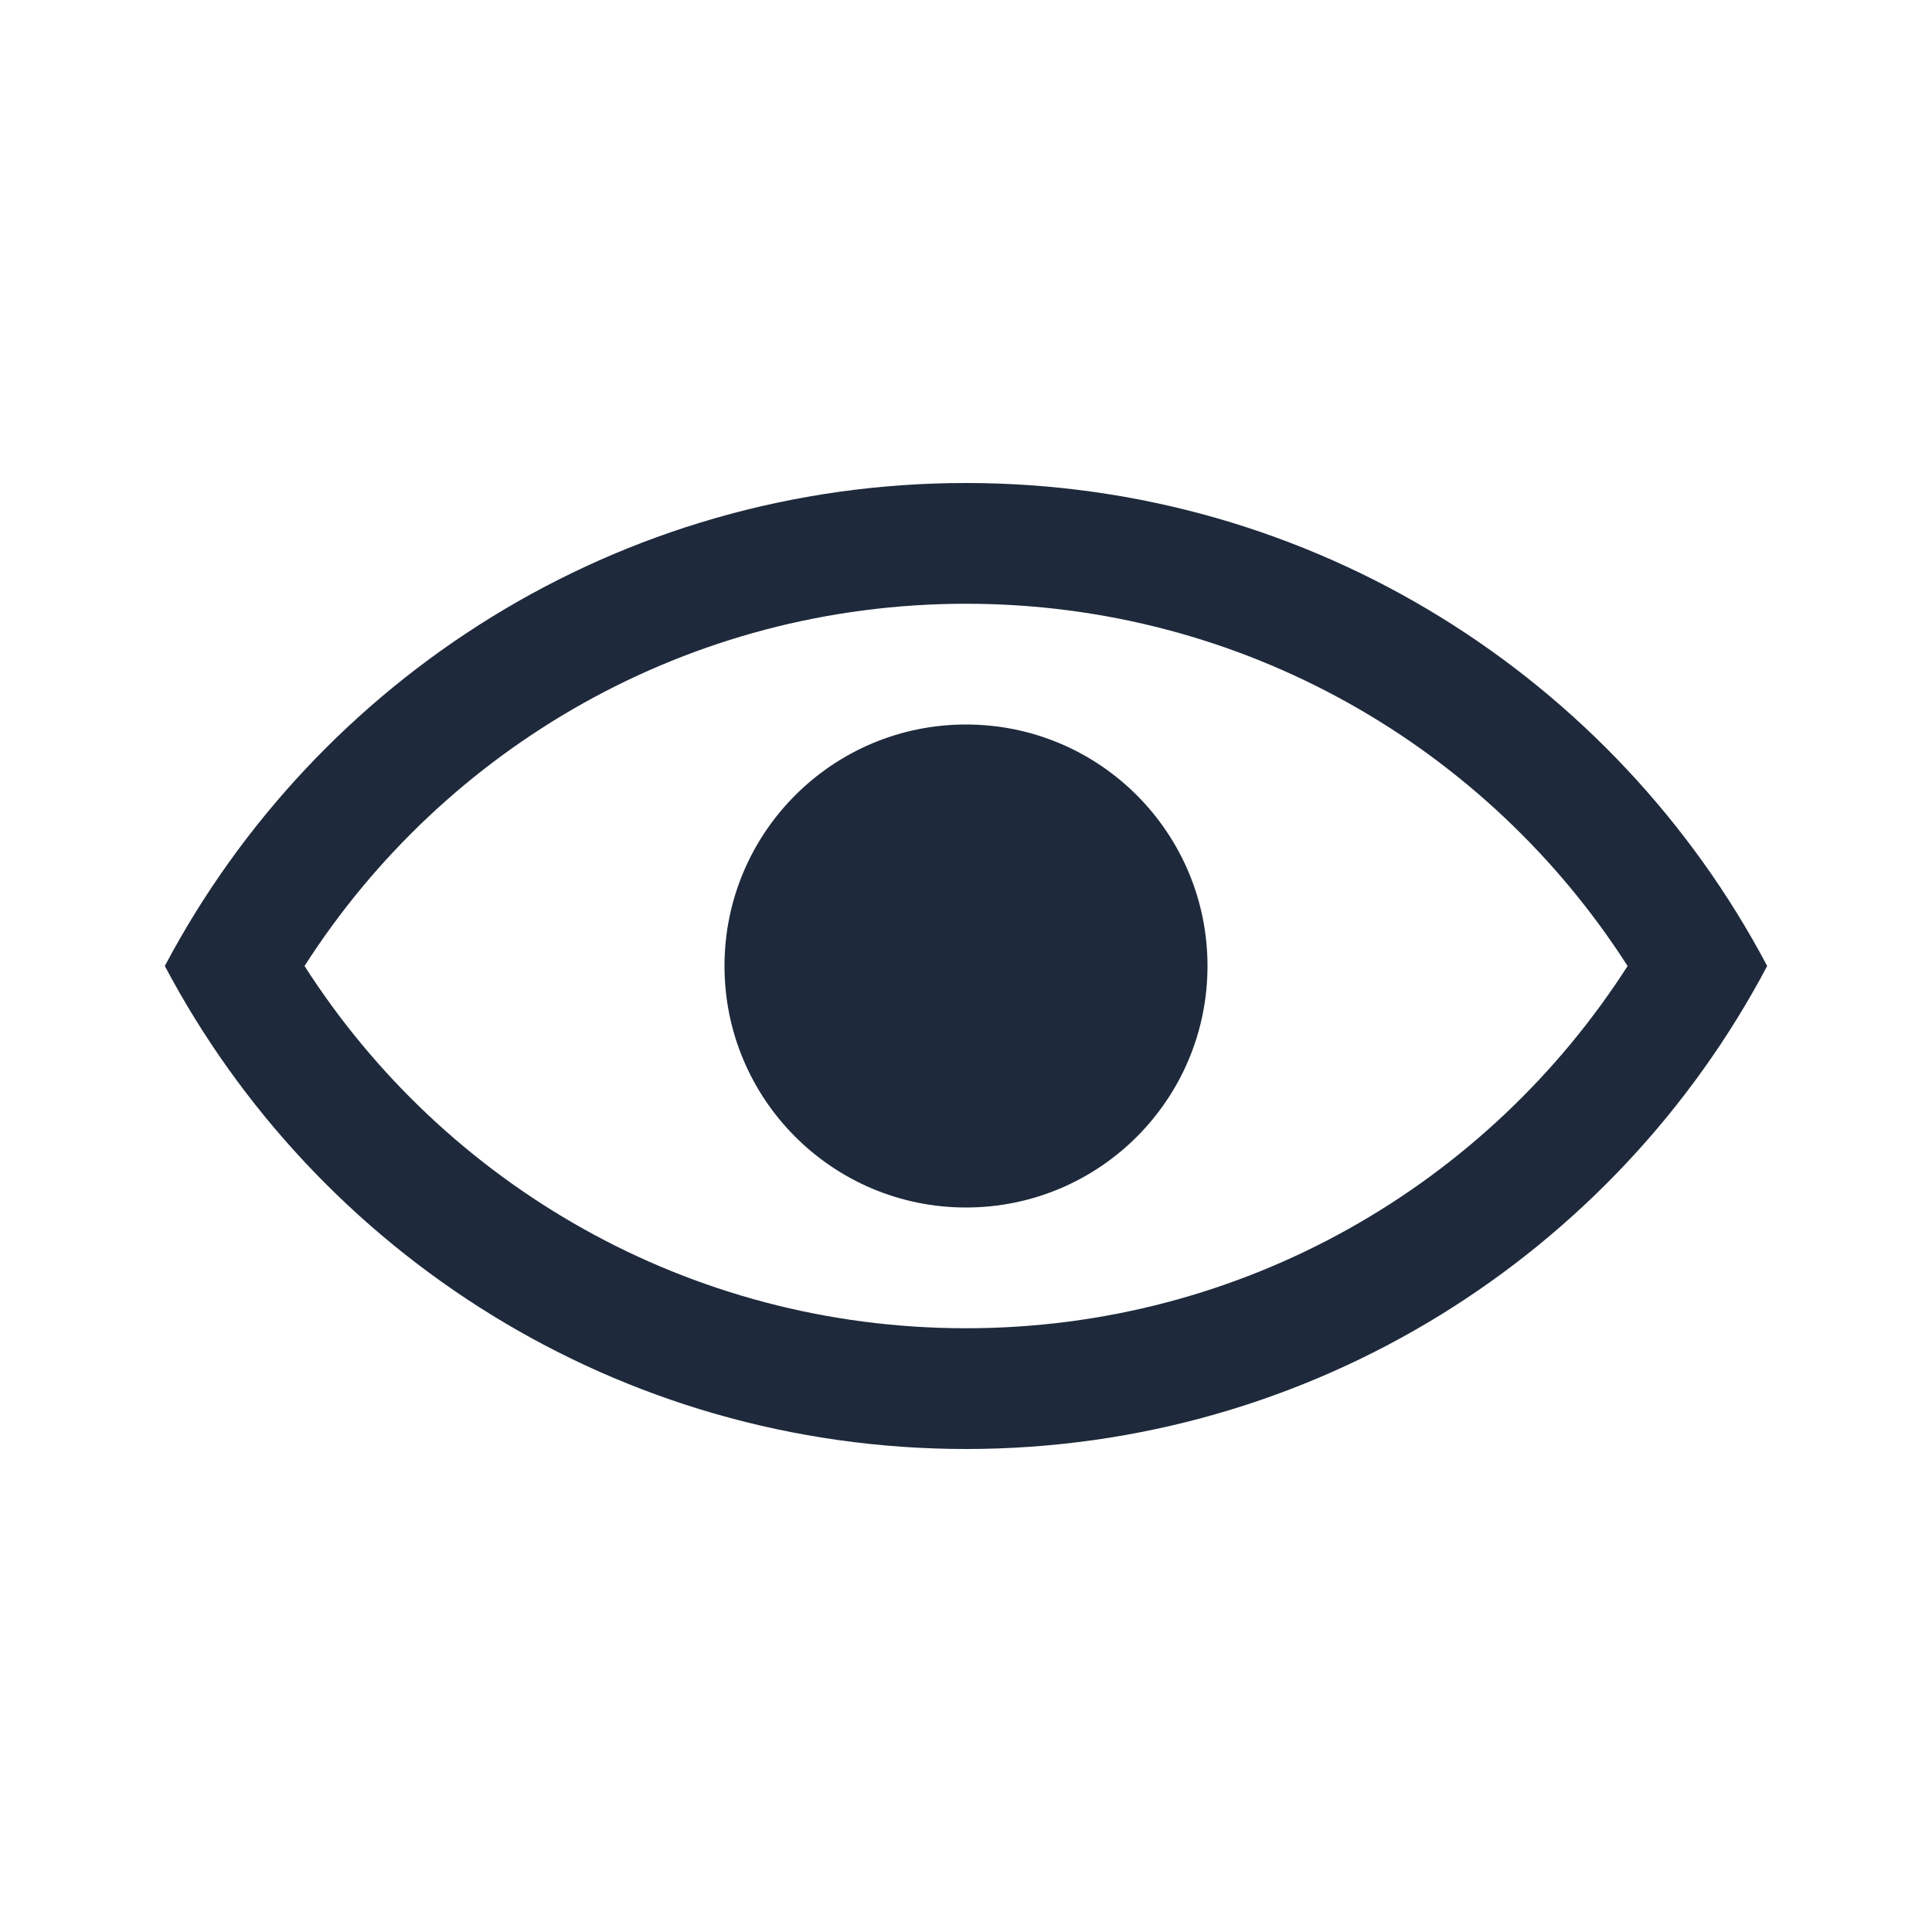
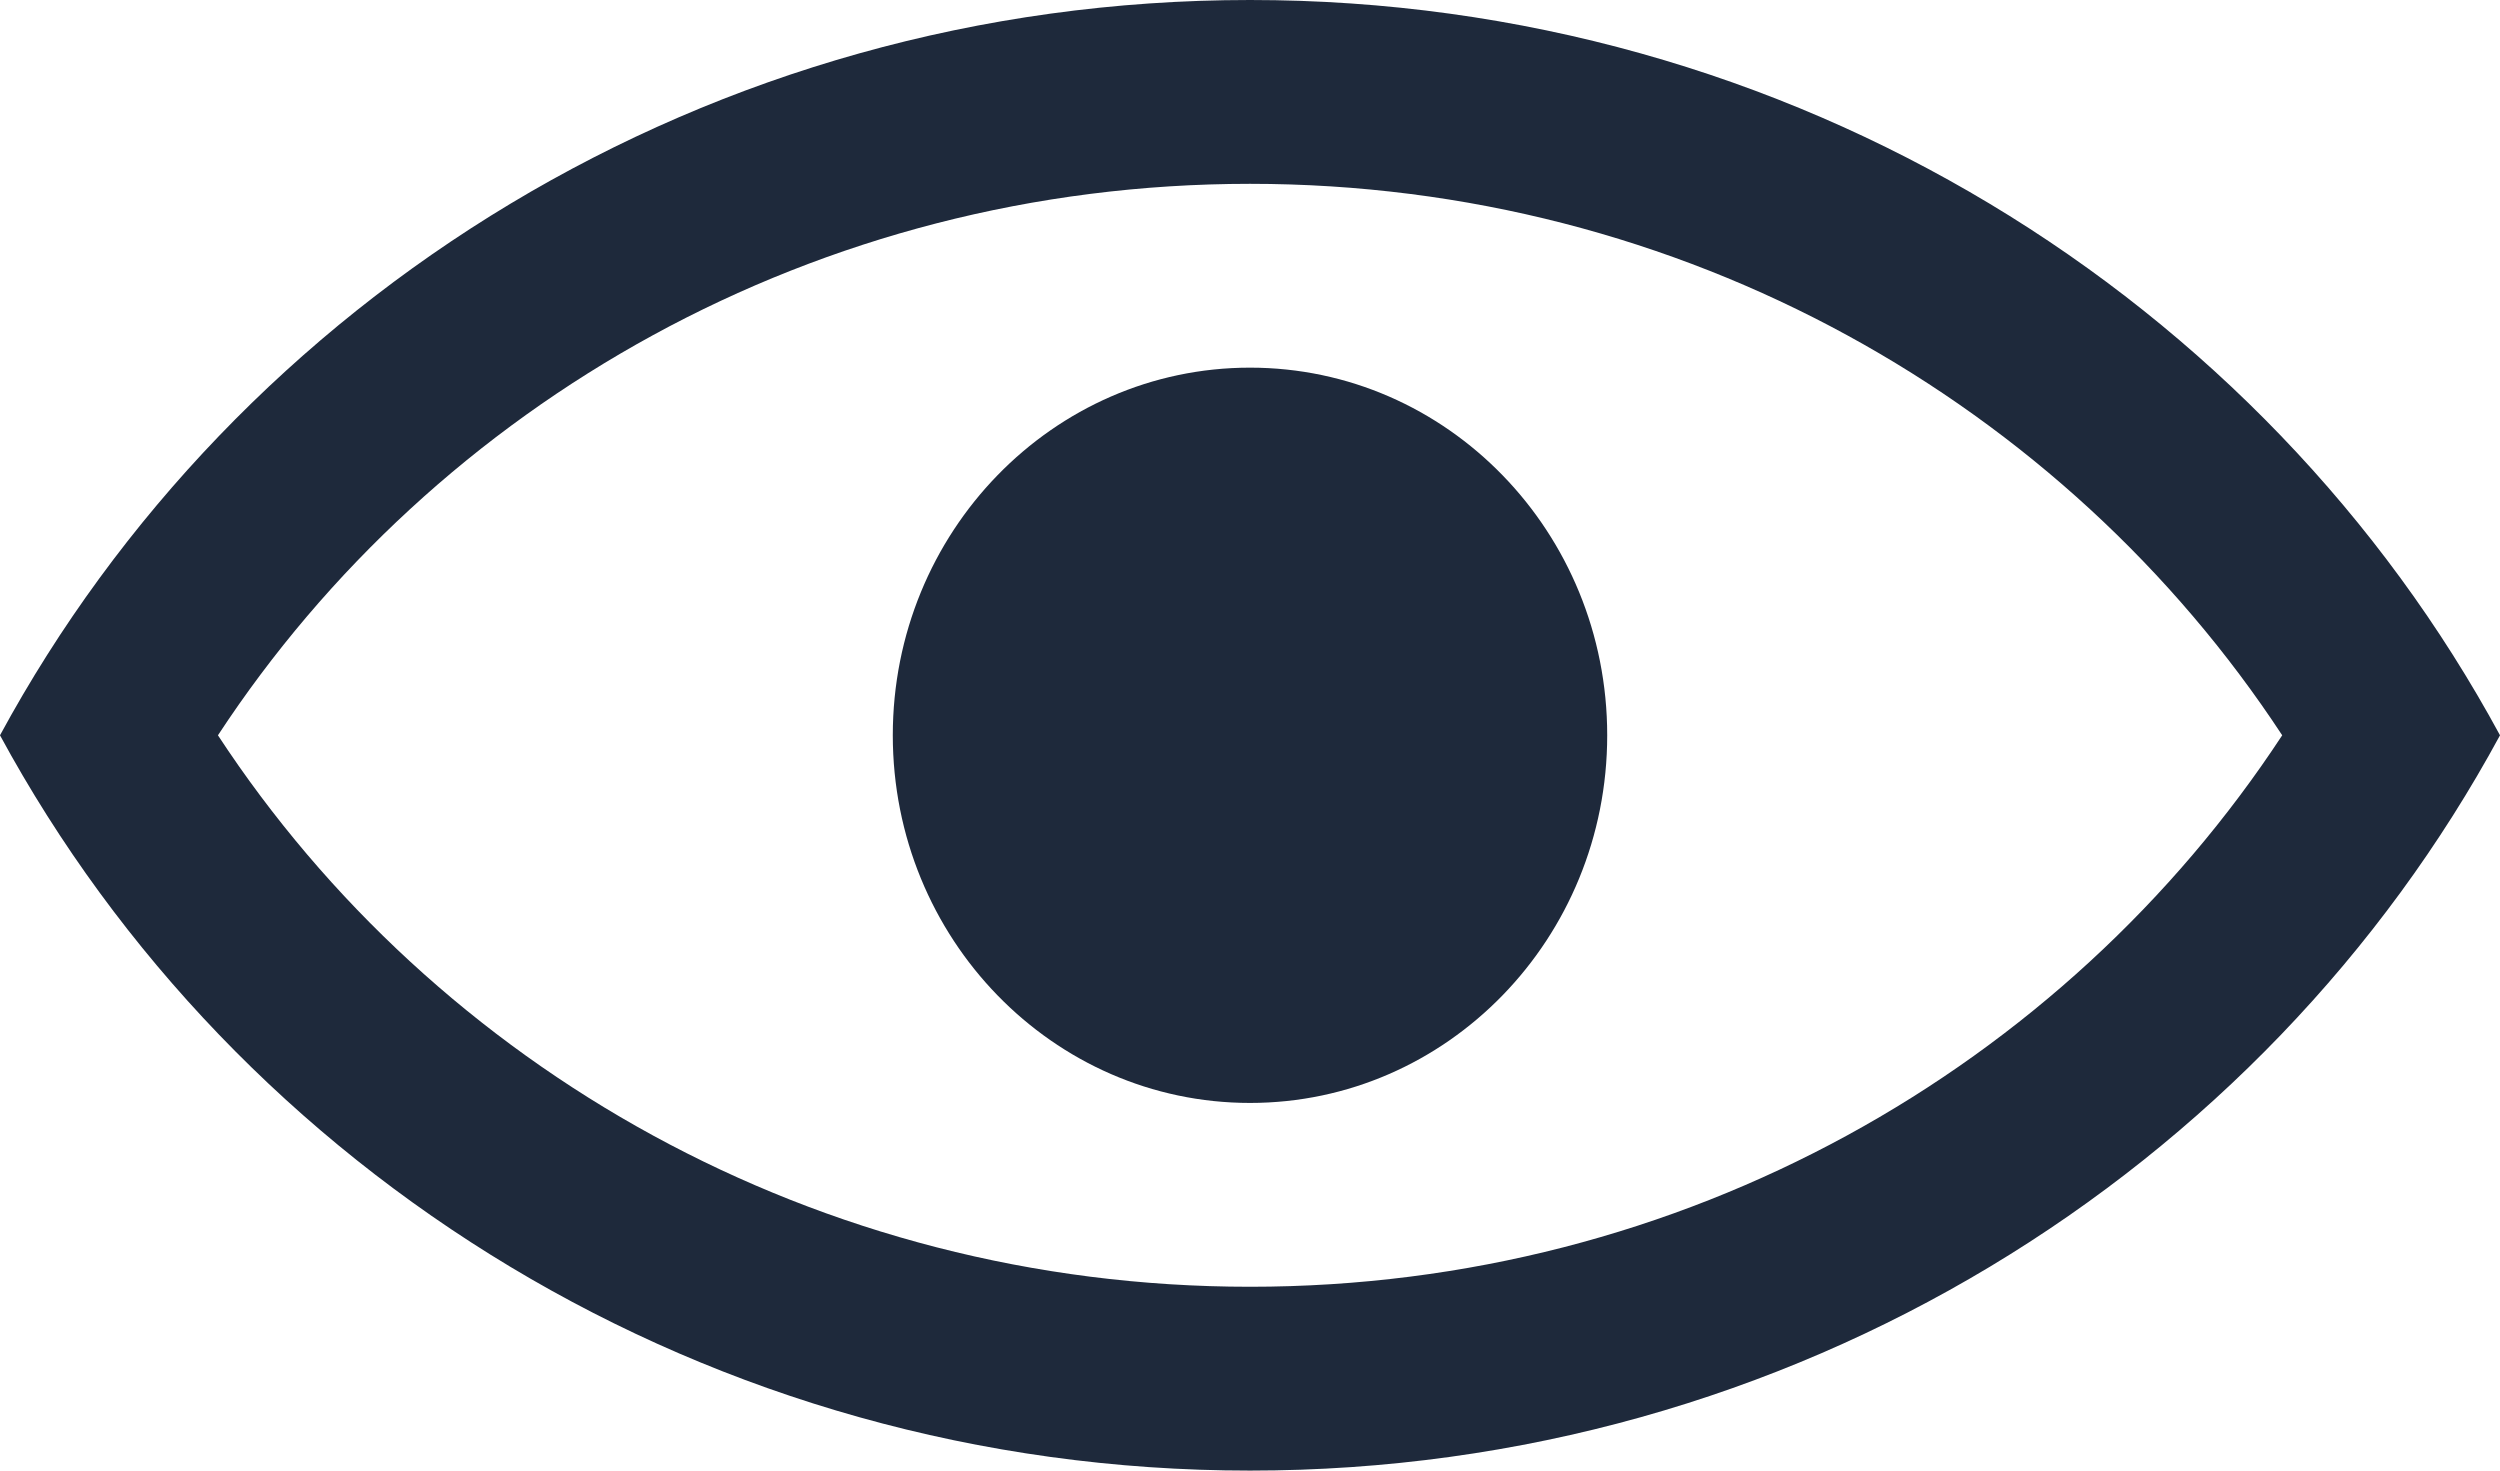
- <svg xmlns="http://www.w3.org/2000/svg" class="svg" width="16" height="16" viewBox="0 0 16 16">
-   <path d="M8 10c1.105 0 2-.895 2-2 0-1.105-.895-2-2-2-1.104 0-2 .895-2 2 0 1.105.896 2 2 2z" fill-rule="nonzero" fill-opacity="1" fill="#1E293B" stroke="none" />
-   <path d="M8 4c2.878 0 5.378 1.621 6.635 4-1.257 2.379-3.757 4-6.635 4-2.878 0-5.377-1.621-6.635-4C2.623 5.621 5.122 4 8 4zm0 7c-2.3 0-4.322-1.194-5.478-3C3.678 6.194 5.7 5 8 5c2.3 0 4.322 1.194 5.479 3C12.322 9.806 10.3 11 8 11z" fill-rule="evenodd" fill-opacity="1" fill="#1E293B" stroke="none" />
+ <svg xmlns="http://www.w3.org/2000/svg" width="17" height="10" viewBox="0 0 17 10" fill="none">
+   <path d="M8.5 7.5C9.842 7.5 10.929 6.381 10.929 5C10.929 3.619 9.842 2.5 8.5 2.5C7.159 2.5 6.071 3.619 6.071 5C6.071 6.381 7.159 7.5 8.5 7.5Z" fill="#1E293B" />
+   <path fill-rule="evenodd" clip-rule="evenodd" d="M8.5 0C12.187 0 15.39 2.026 17 5C15.39 7.974 12.187 10 8.5 10C4.813 10 1.612 7.974 0 5C1.612 2.026 4.813 0 8.5 0ZM8.5 8.75C5.553 8.75 2.963 7.258 1.482 5C2.963 2.743 5.553 1.25 8.5 1.25C11.447 1.25 14.037 2.743 15.519 5C14.037 7.258 11.447 8.75 8.5 8.75Z" fill="#1E293B" />
</svg>
